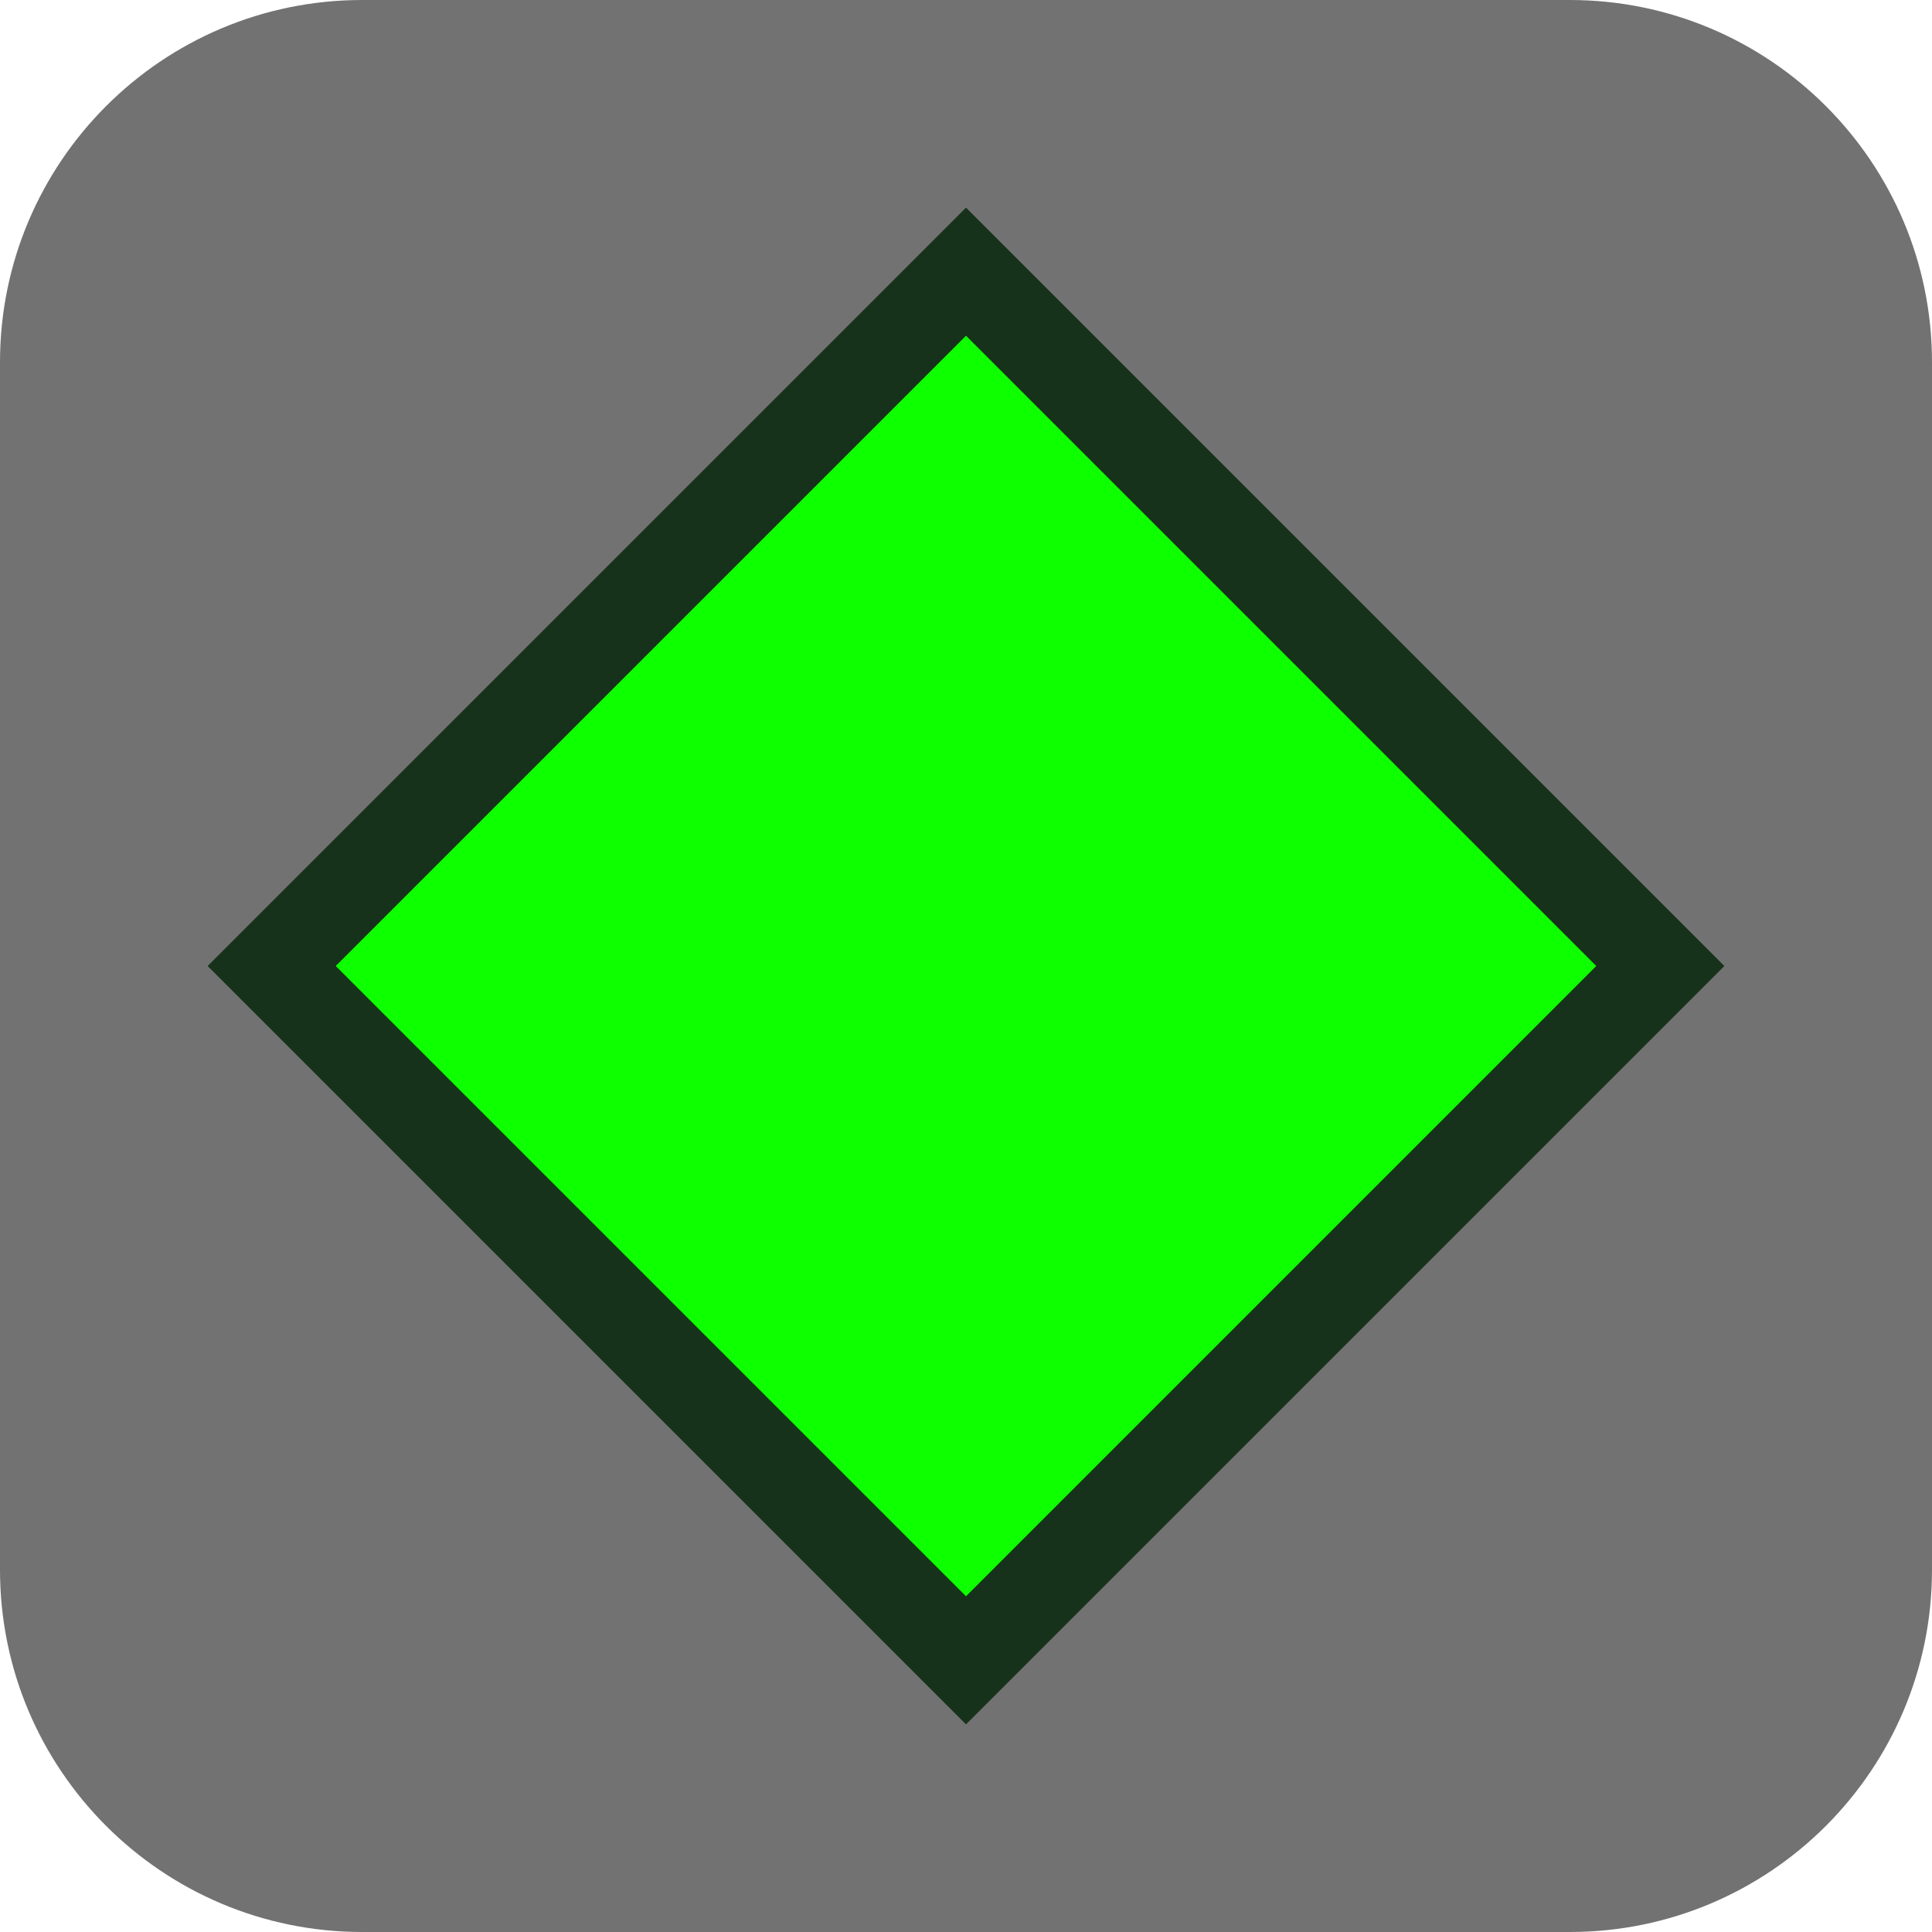
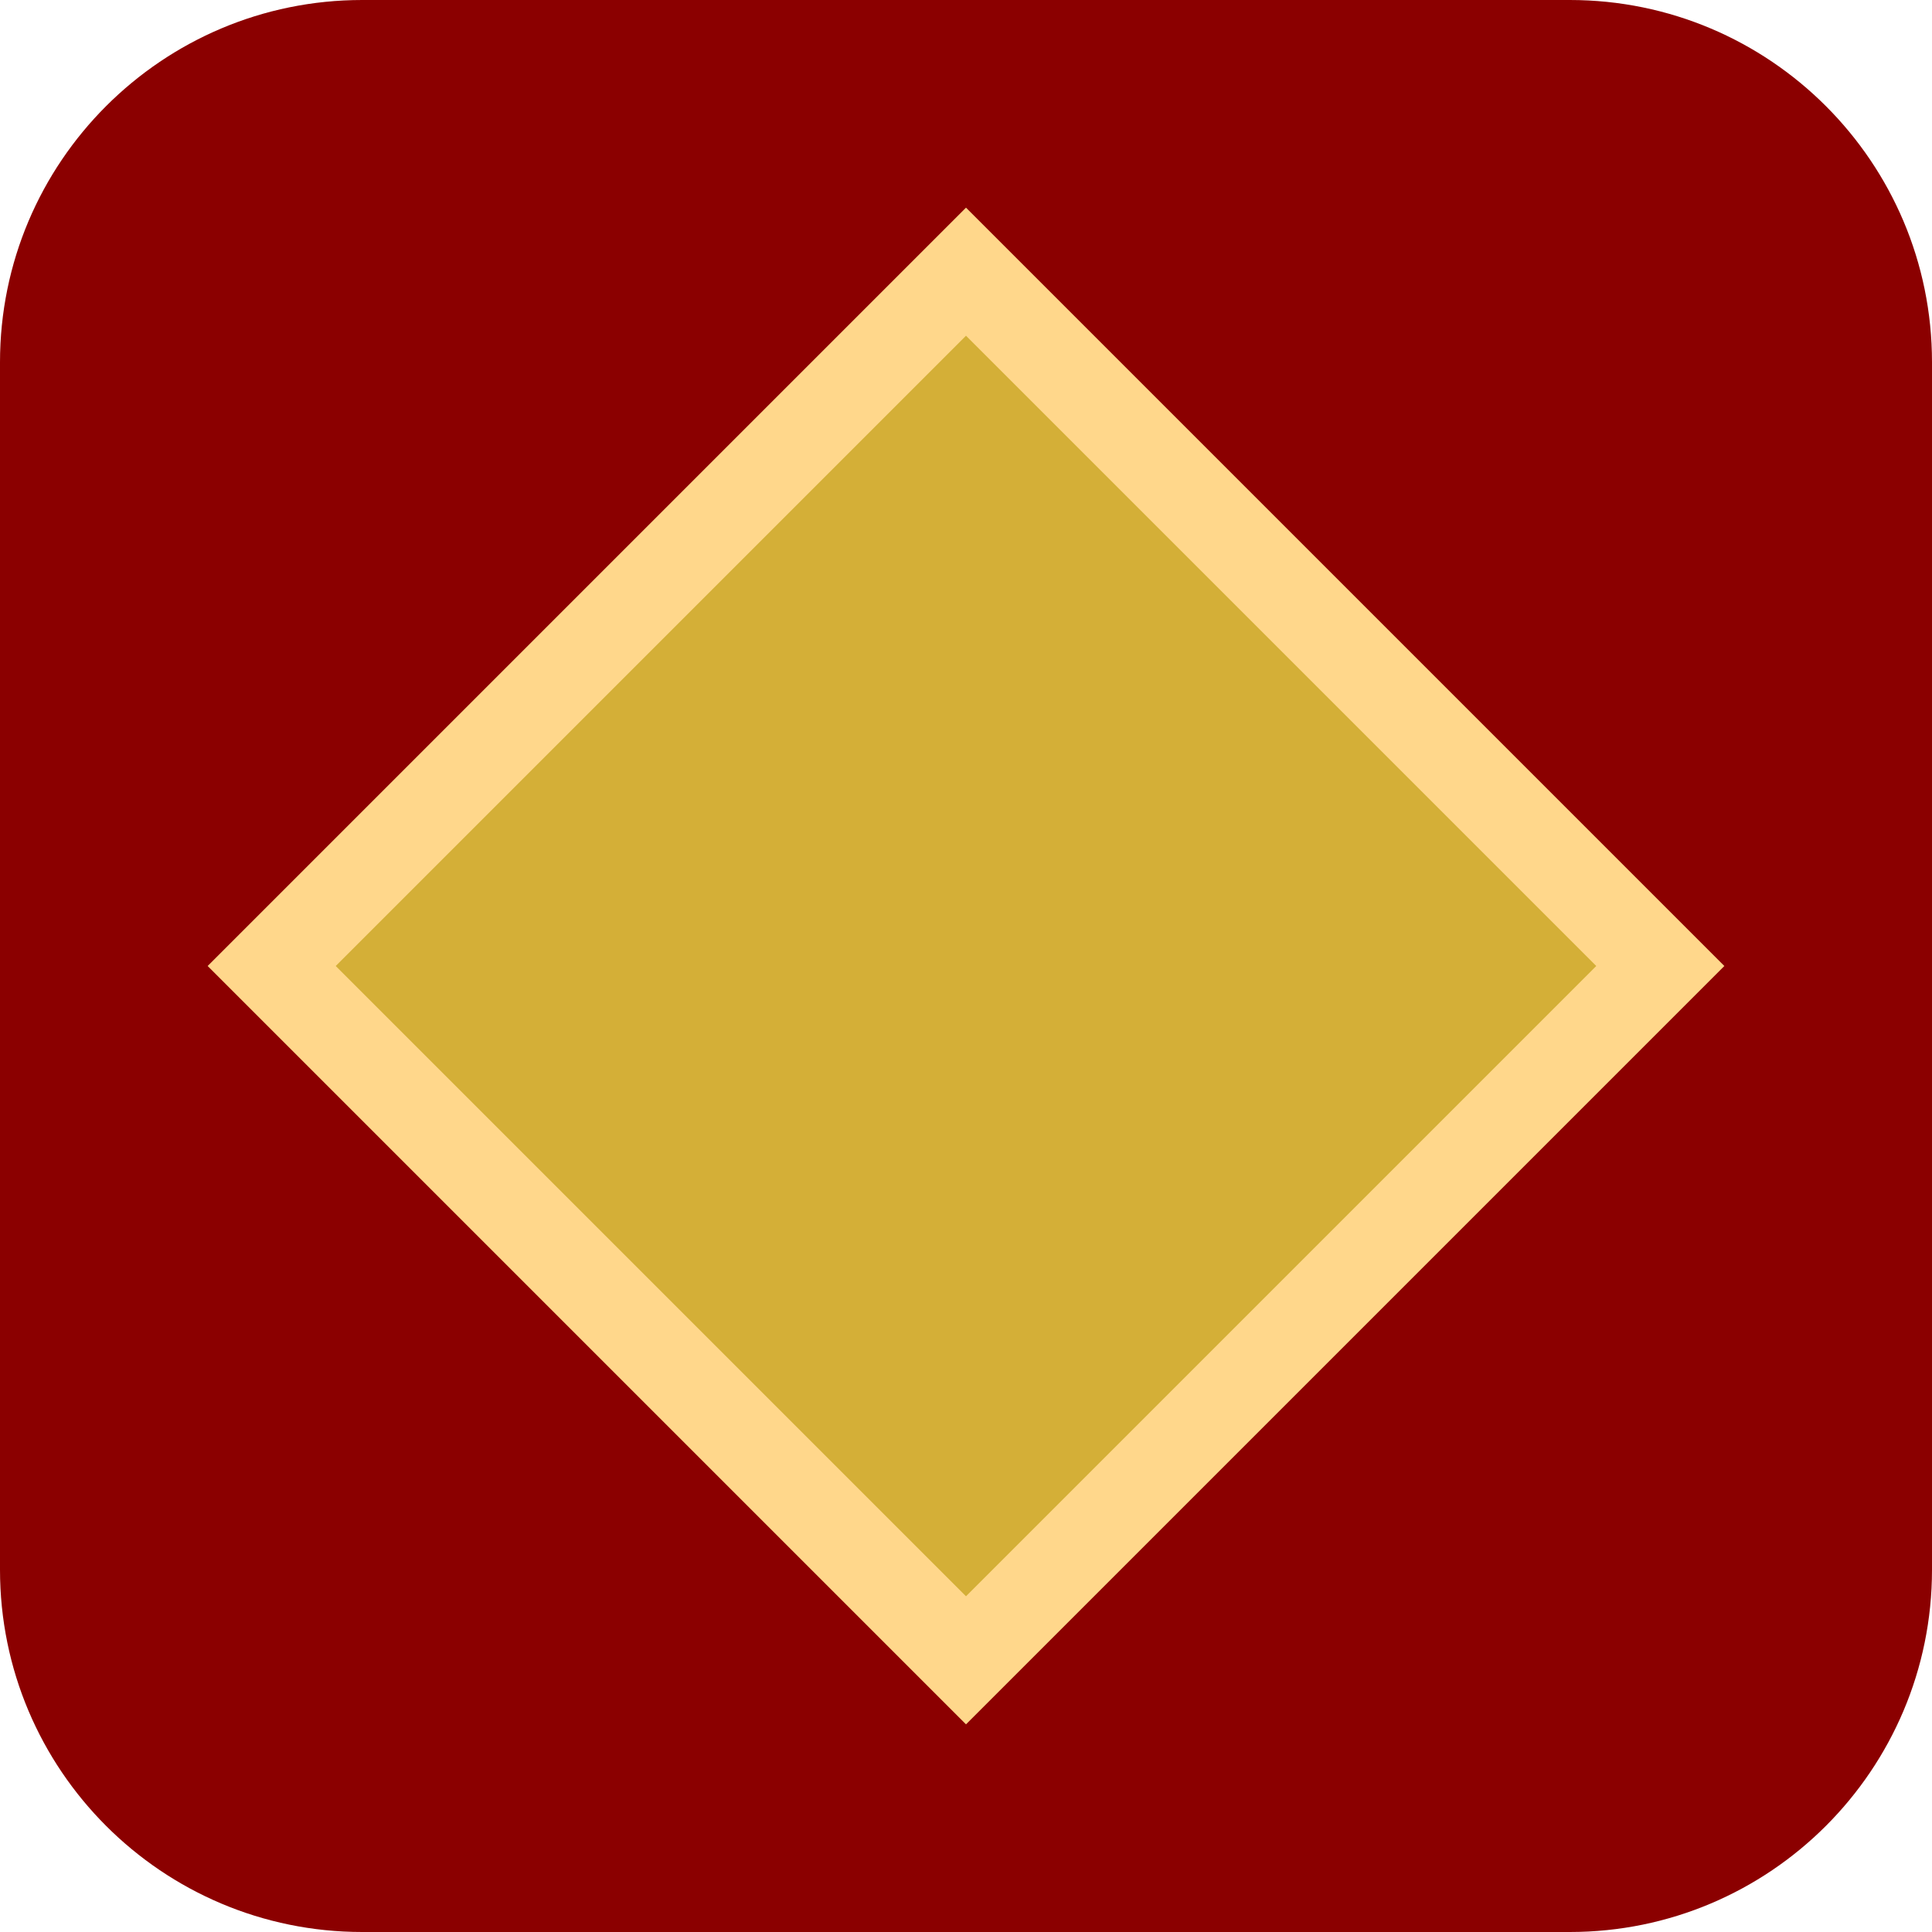
<svg xmlns="http://www.w3.org/2000/svg" width="128" height="128" viewBox="0 0 128 128">
-   <rect width="128" height="128" rx="24" ry="24" fill="#727272" />
-   <polygon points="64,18 110,64 64,110 18,64" fill="#0dff00" stroke="#16321b" stroke-width="6" />
+   <rect width="128" height="128" rx="24" ry="24" fill="#8B0000" />
+   <polygon points="64,18 110,64 64,110 18,64" fill="#D4AF37" stroke="#FFD78B" stroke-width="6" />
</svg>
